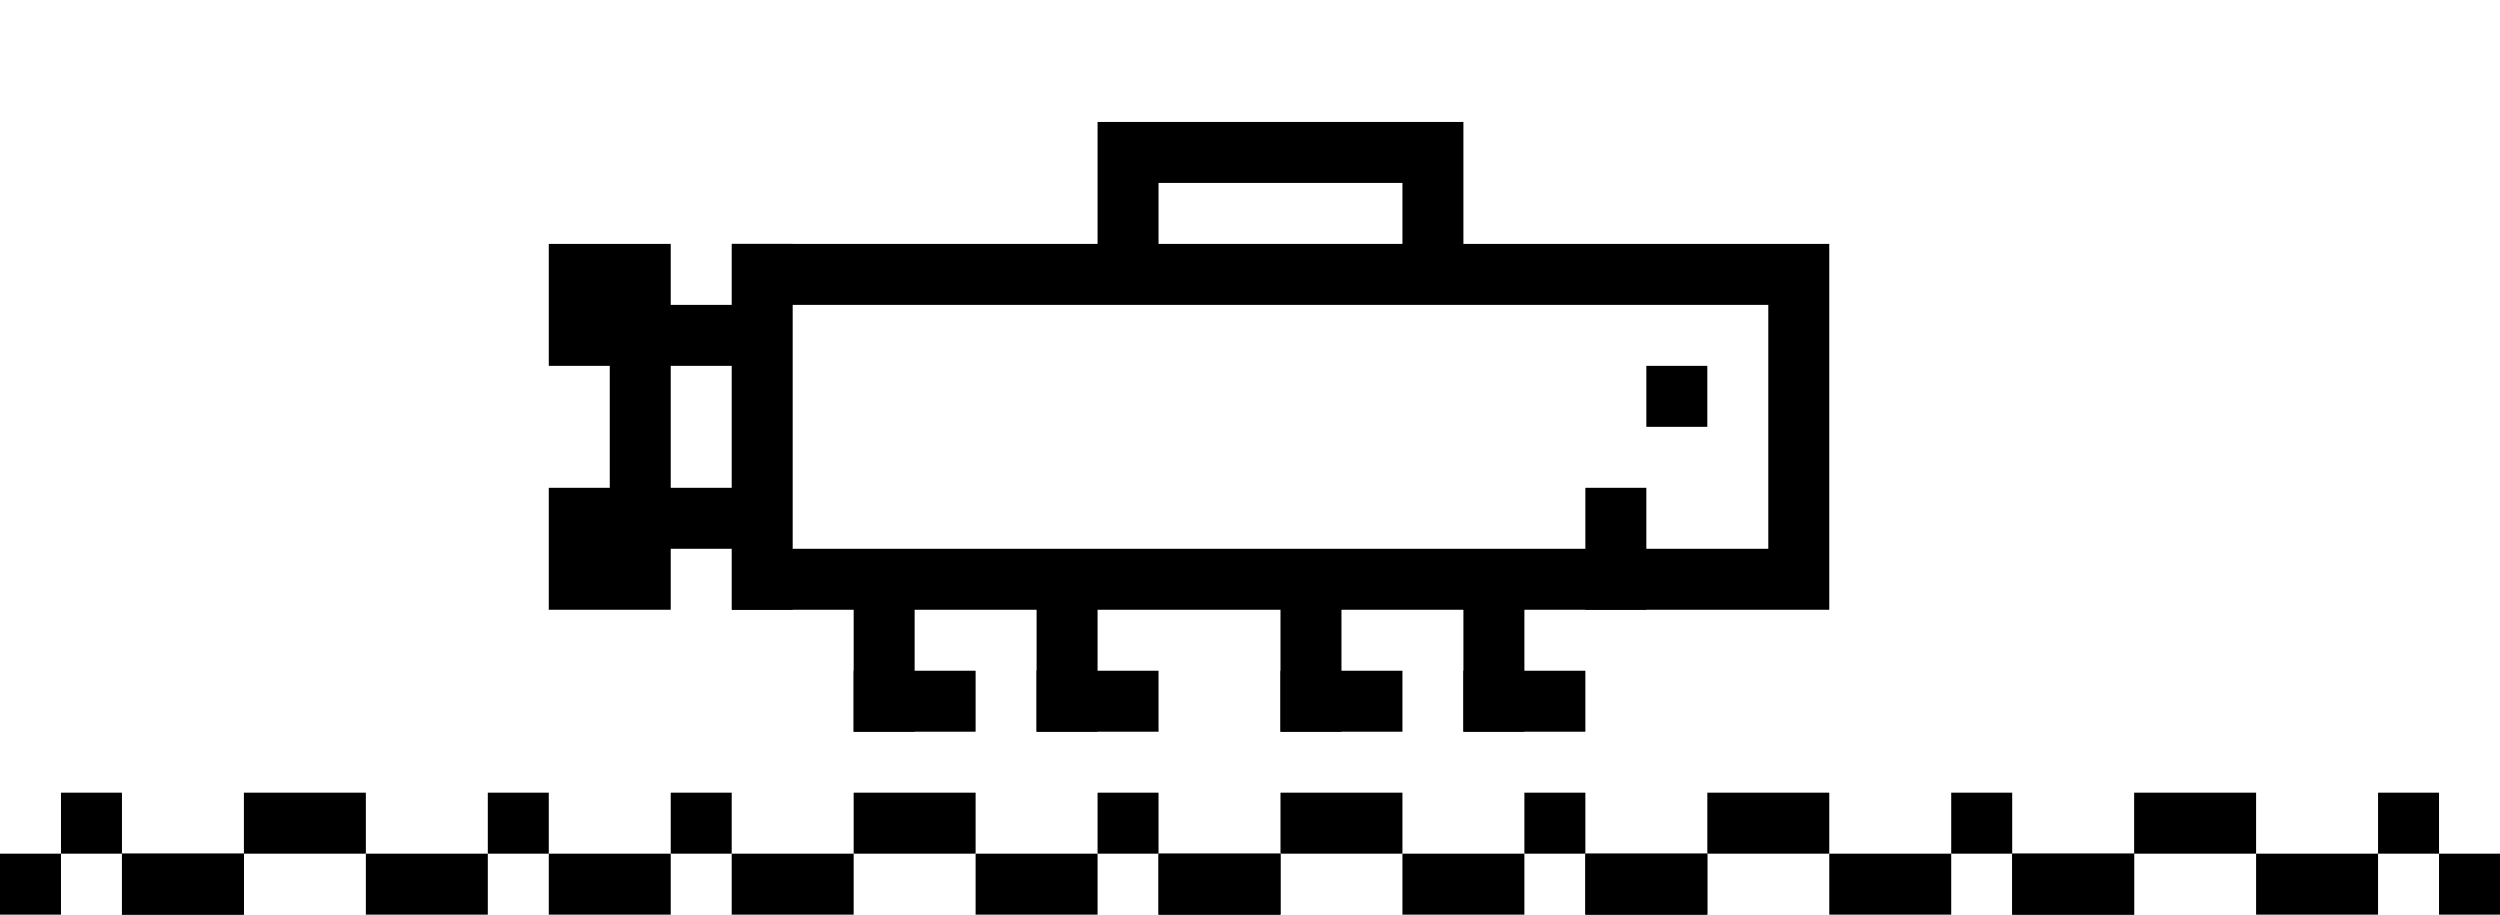
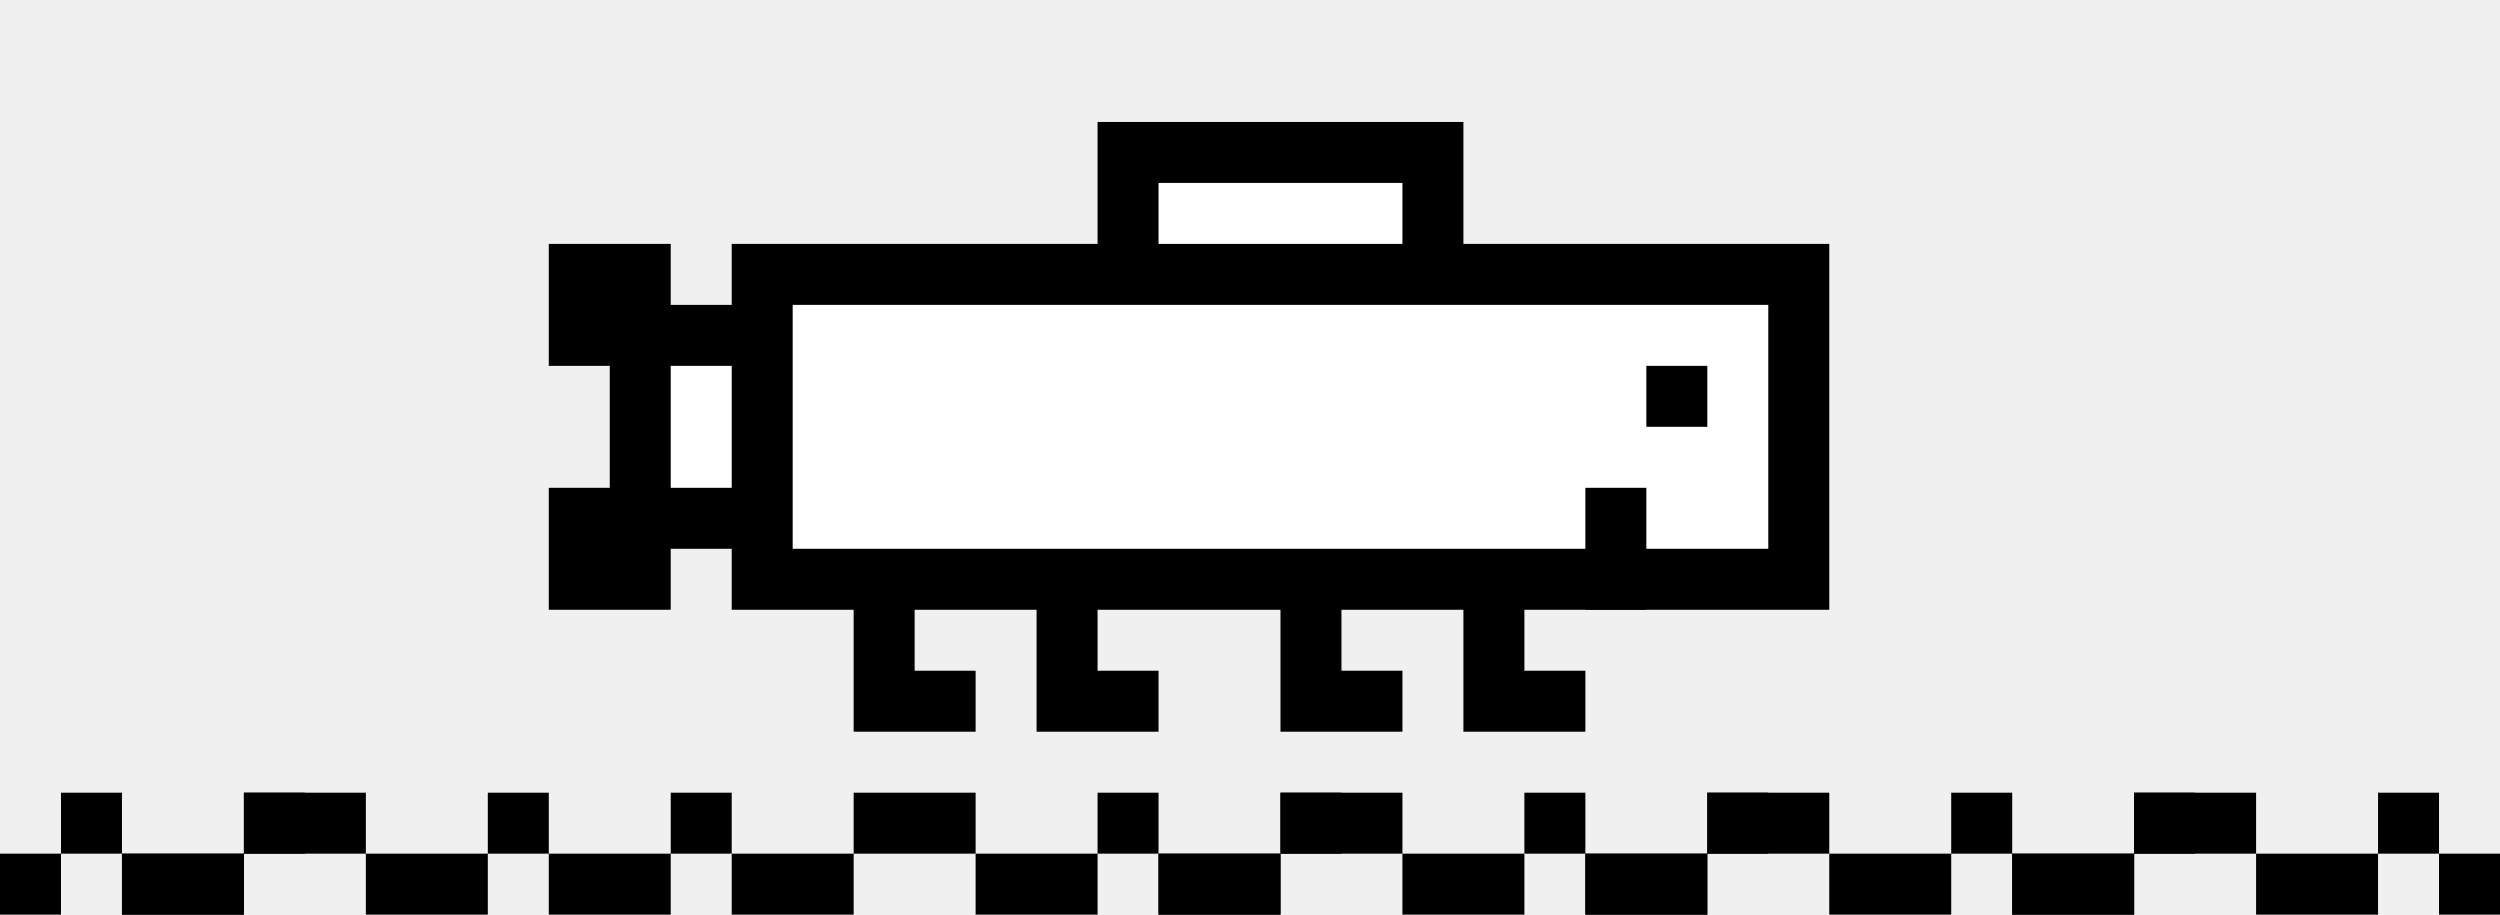
- <svg xmlns="http://www.w3.org/2000/svg" id="walkingfish" viewBox="0 0 41 15">
-   <defs>
-     <g id="leg">
-       <rect x="14" y="11" width="2" height="1" />
-       <rect x="14" y="9" width="1" height="3" />
-     </g>
-   </defs>
-   <rect id="filling" width="100%" height="100%" fill="#fff" />
-   <g fill="#000">
-     <rect x="12" y="4" width="18" height="6" />
-     <rect x="9" y="4" width="4" height="6" />
-     <rect x="18" y="2" width="6" height="3" />
-   </g>
-   <use id="leg1" href="#leg">
-     <animate attributeName="x" values="0;0;1" dur="0.6s" repeatCount="indefinite" calcMode="discrete" />
-   </use>
-   <use id="leg2" x="3" href="#leg">
-     <animate attributeName="x" values="3;4;4" dur="0.6s" repeatCount="indefinite" calcMode="discrete" />
-   </use>
-   <use id="leg3" x="7" href="#leg">
-     <animate attributeName="x" values="7;7;8" dur="0.6s" repeatCount="indefinite" calcMode="discrete" />
-   </use>
-   <use id="leg4" x="10" href="#leg">
-     <animate attributeName="x" values="10;11;11" dur="0.6s" repeatCount="indefinite" calcMode="discrete" />
-   </use>
-   <g fill="#fff">
-     <rect x="13" y="5" width="16" height="4" />
-     <rect x="8" y="6" width="2" height="2" />
-     <rect x="11" y="6" width="1" height="2" />
-     <rect x="11" y="9" width="1" height="2" />
-     <rect x="11" y="3" width="1" height="2" />
-     <rect x="19" y="3" width="4" height="1" />
-   </g>
-   <g fill="#000">
-     <rect x="27" y="6" width="1" height="1" />
-     <rect x="26" y="8" width="1" height="2" />
-   </g>
-   <svg id="ground" y="13" fill="#000">
-     <g id="row">
-       <rect x="2" y="1" height="1" width="2" />
-       <rect x="4" height="1" width="2" />
-       <rect x="6" y="1" height="1" width="2" />
-       <rect x="8" width="1" height="1" />
-       <rect x="9" y="1" height="1" width="2" />
-     </g>
-     <rect x="11" height="1" width="1" />
+ <svg xmlns="http://www.w3.org/2000/svg" viewBox="0 0 41 15">
+   <g id="ground">
+     <path id="row" d="M2 14v1h2v-1zm2 -1v1h2v-1zm2 1v1h2v-1zm3 0v1h2v-1zm-1 -1v1h1v-1zm3 0v1h1v-1z" />
+     <use href="#row" x="-7" />
    <use href="#row" x="10" />
    <use href="#row" x="17" />
    <use href="#row" x="24" />
    <use href="#row" x="31" />
-     <use href="#row" x="-7" />
-     <animate attributeName="x" values="0;1;1" dur="0.6s" repeatCount="indefinite" calcMode="discrete" />
-   </svg>
+   </g>
+   <path d="M9 4h2v1h1v-1h6v-2h6v2h6v6h-18v-1h-1v1h-2v-2h1v-2h-1z" />
+   <path id="legs13" d="M14 9v3h2v-1h-1v-2z m7 0v3h2v-1h-1v-2z" />
+   <path id="legs24" d="M17 9v3h2v-1h-1v-2z m7 0v3h2v-1h-1v-2z" />
+   <path fill="#fff" d="M13 5h16v4h-16z m-2 1v2h1v-2z m8 -3v1h4v-1z" />
+   <path d="M27 6v1h1v-1zm-1 2v2h1v-2" />
</svg>
